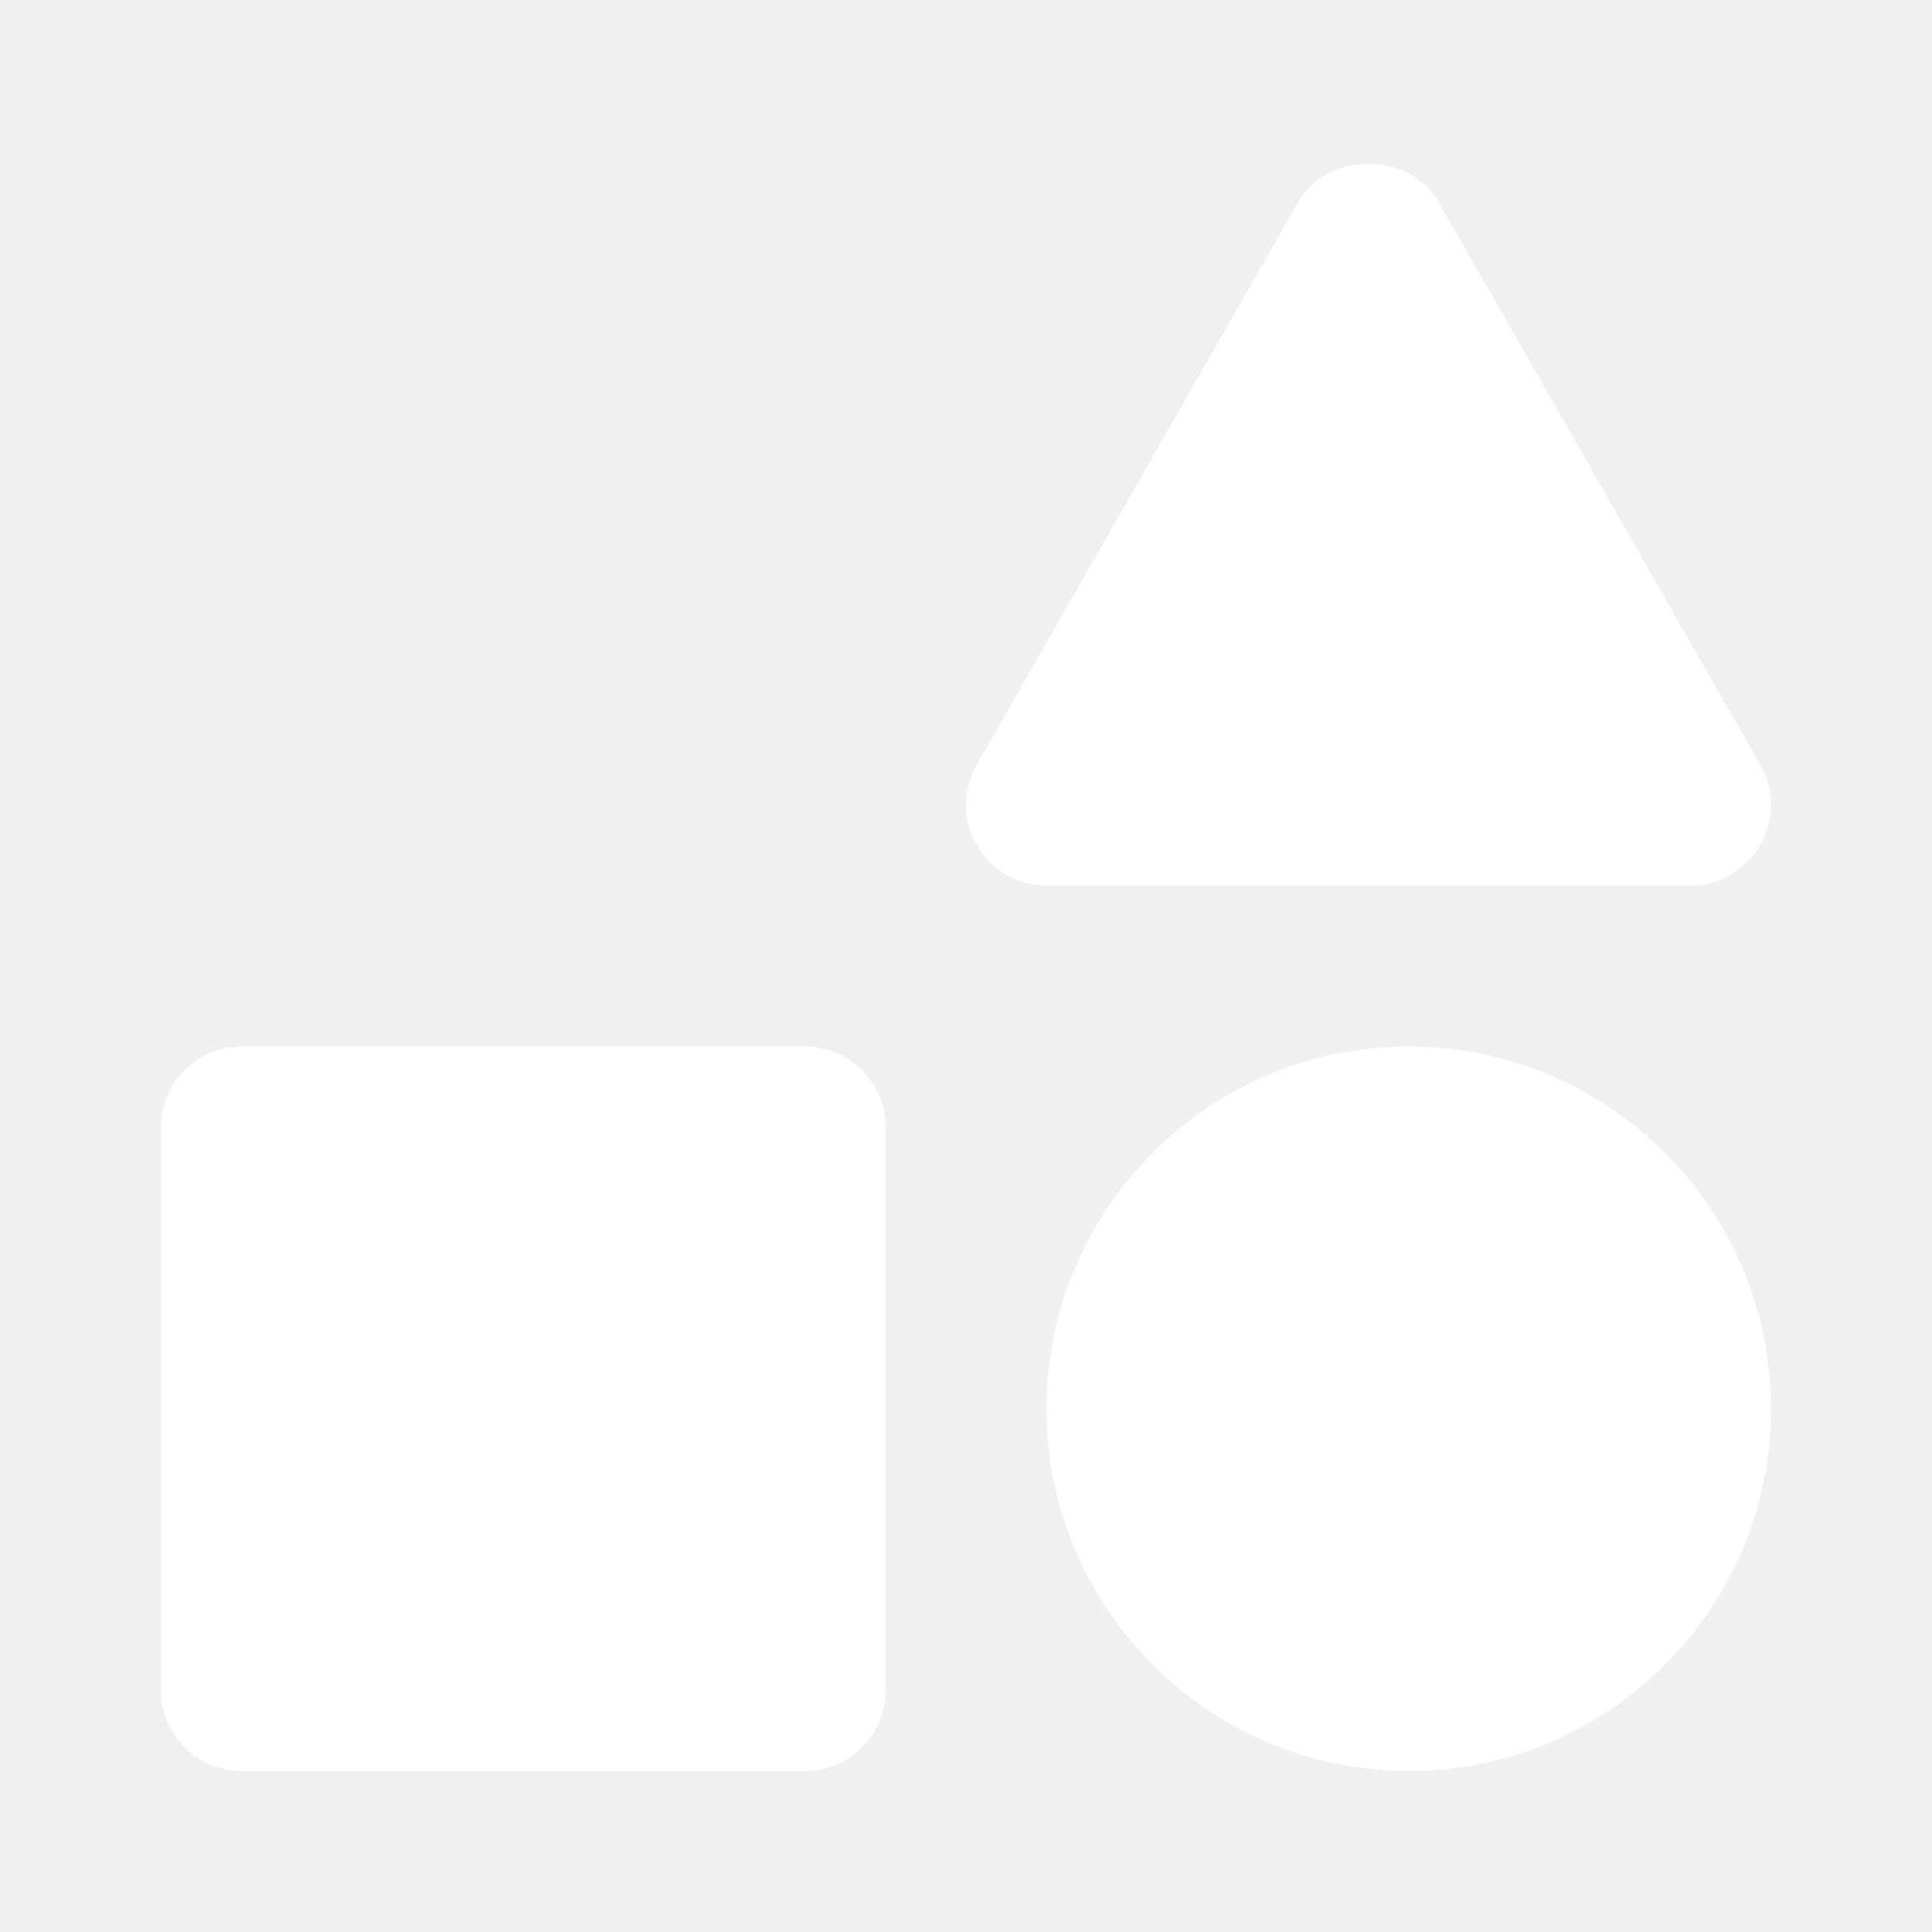
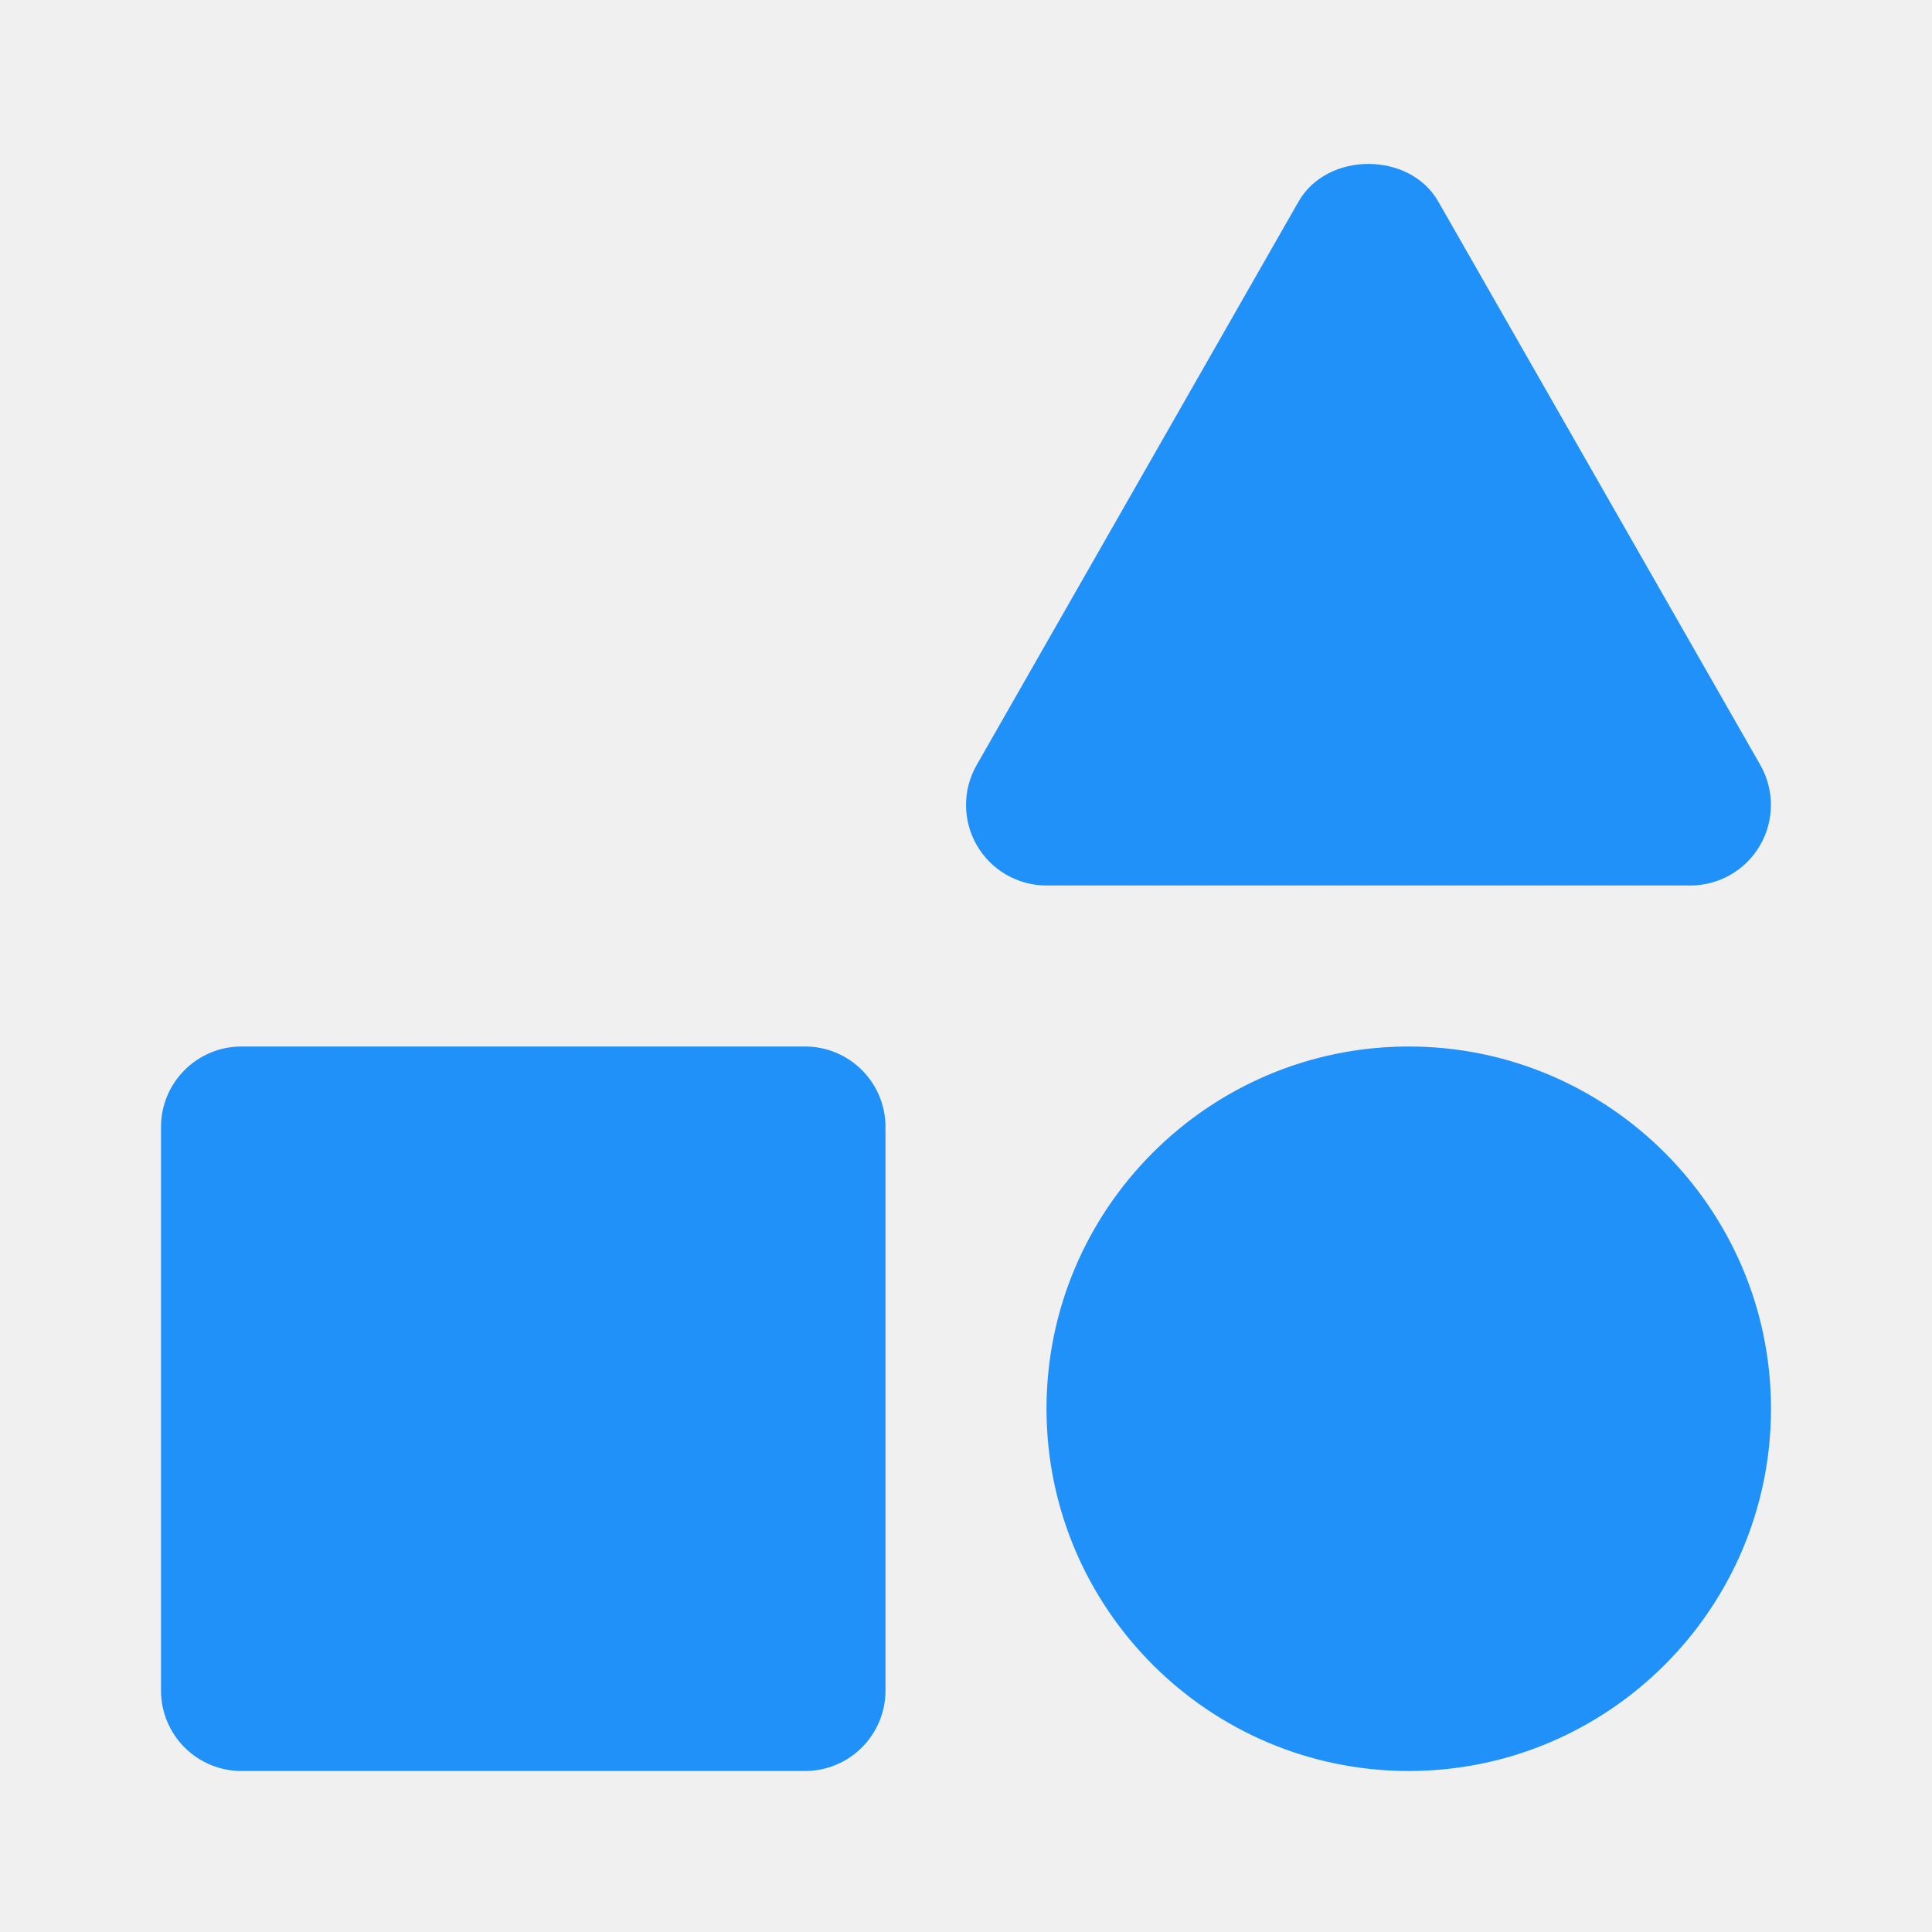
- <svg xmlns="http://www.w3.org/2000/svg" width="24" height="24" viewBox="0 0 24 24" style="fill: #fff;transform: ;msFilter:;">
+ <svg xmlns="http://www.w3.org/2000/svg" width="24" height="24" viewBox="0 0 24 24" style="fill: #2091F9;transform: ;msFilter:;">
  <path d="M17.867 2.504c-.355-.624-1.381-.623-1.736 0l-3.999 7A1 1 0 0 0 13 11h8a1.001 1.001 0 0 0 .868-1.496l-4.001-7zM3 22h7a1 1 0 0 0 1-1v-7a1 1 0 0 0-1-1H3a1 1 0 0 0-1 1v7a1 1 0 0 0 1 1zm14.5-9c-2.481 0-4.5 2.019-4.5 4.5s2.019 4.5 4.5 4.5 4.5-2.019 4.5-4.5-2.019-4.5-4.5-4.5z" />
</svg>
